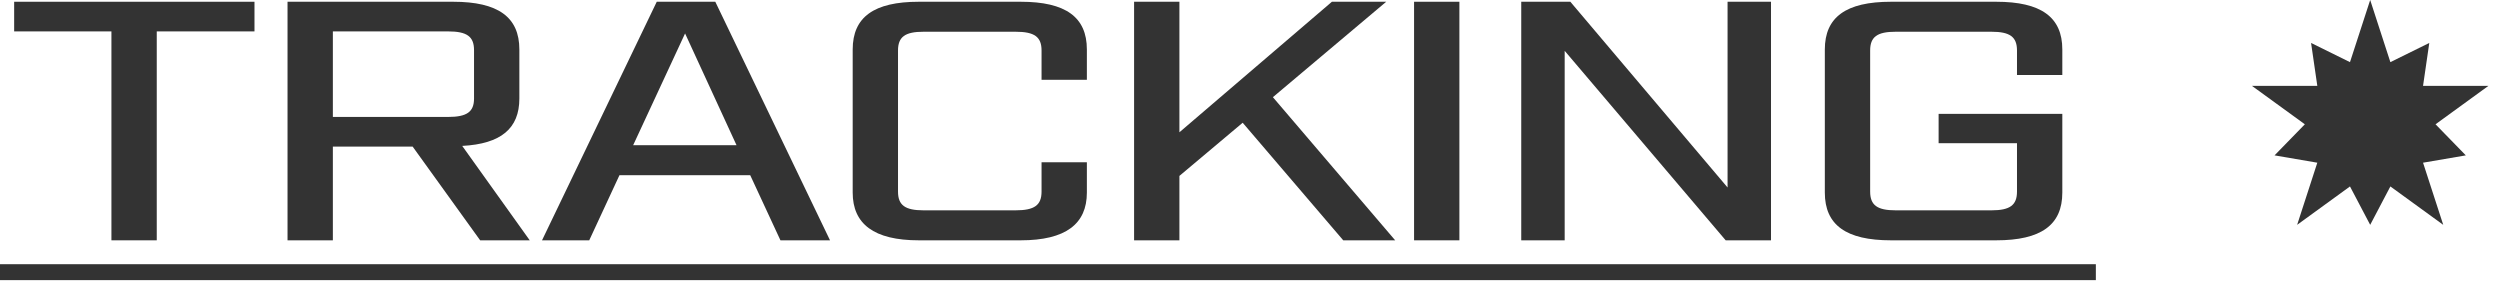
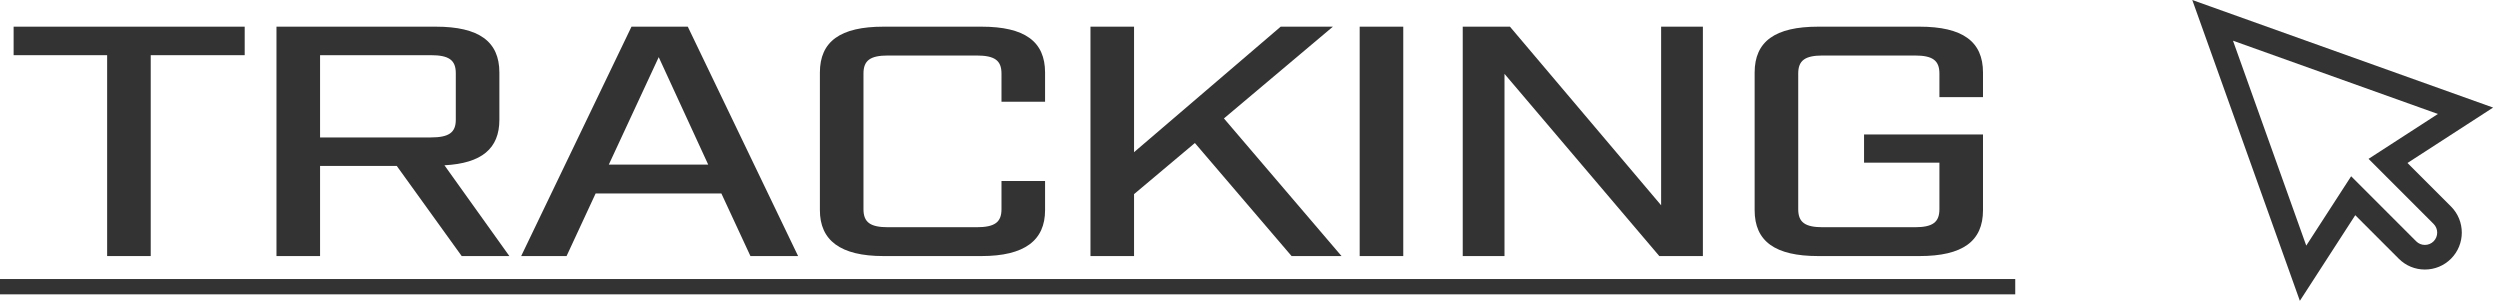
- <svg xmlns="http://www.w3.org/2000/svg" width="175px" height="20px" version="1.1" xml:space="preserve" style="fill-rule:evenodd;clip-rule:evenodd;stroke-linejoin:round;stroke-miterlimit:1.414;">
-   <g transform="matrix(0.384335,0,0,0.445989,-80.0437,-92.1838)">
+ <svg xmlns="http://www.w3.org/2000/svg" width="182px" height="22px" version="1.1" xml:space="preserve" style="fill-rule:evenodd;clip-rule:evenodd;stroke-linejoin:round;stroke-miterlimit:1.414;">
+   <g transform="matrix(0.384335,0,0,0.445989,-80.0437,-90.3647)">
    <g transform="matrix(1.72015,0,0,1.07,-149.983,-17.109)">
      <path d="M220.064,244.414l4.799,0l0,-30.645l10.348,0l0,-4.349l-25.446,0l0,4.349l10.299,0l0,30.645Z" style="fill:none;" />
      <path d="M257.207,230.566c4.099,-0.3 6.049,-2.549 6.049,-6.948l0,-7.199c0,-4.749 -2.249,-6.999 -6.999,-6.999l-17.547,0l0,34.994l4.8,0l0,-13.748l8.448,0l7.149,13.748l5.249,0l-7.149,-13.848Zm-13.697,-4.249l0,-12.548l12.197,0c2,0 2.75,0.75 2.75,2.75l0,7.099c0,1.949 -0.75,2.699 -2.75,2.699l-12.197,0Z" style="fill:none;" />
      <path d="M290.901,244.414l5.249,0l-12.147,-34.994l-6.199,0l-12.148,34.994l4.999,0l3.199,-9.548l13.848,0l3.199,9.548Zm-15.597,-13.948l5.499,-16.397l5.449,16.397l-10.948,0Z" style="fill:none;" />
      <path d="M305.549,244.414l10.798,0c4.749,0 6.999,-2.4 6.999,-6.999l0,-4.449l-4.799,0l0,4.299c0,2 -0.75,2.75 -2.75,2.75l-9.748,0c-1.95,0 -2.7,-0.75 -2.7,-2.75l0,-20.696c0,-2 0.75,-2.75 2.7,-2.75l9.748,0c2,0 2.75,0.75 2.75,2.75l0,4.299l4.799,0l0,-4.449c0,-4.749 -2.25,-6.999 -6.999,-6.999l-10.798,0c-4.749,0 -6.999,2.25 -6.999,6.999l0,20.996c0,4.599 2.25,6.999 6.999,6.999Z" style="fill:none;" />
      <path d="M355.99,244.414l-12.948,-20.996l11.998,-13.998l-5.749,0l-16.147,19.147l0,-19.147l-4.799,0l0,34.994l4.799,0l0,-9.448l6.699,-7.799l10.648,17.247l5.499,0Z" style="fill:none;" />
      <rect x="357.99" y="209.42" width="4.799" height="34.994" style="fill:none;" />
      <path d="M369.338,244.414l4.599,0l0,-27.795l17.047,27.795l4.799,0l0,-34.994l-4.599,0l0,27.245l-16.647,-27.245l-5.199,0l0,34.994Z" style="fill:none;" />
      <path d="M408.481,244.414l11.148,0c4.749,0 6.999,-2.25 6.999,-6.999l0,-11.548l-13.098,0l0,4.3l8.299,0l0,7.098c0,2 -0.75,2.75 -2.7,2.75l-10.148,0c-1.95,0 -2.7,-0.75 -2.7,-2.75l0,-20.696c0,-2 0.75,-2.75 2.7,-2.75l10.148,0c1.95,0 2.7,0.75 2.7,2.75l0,3.599l4.799,0l0,-3.749c0,-4.749 -2.25,-6.999 -6.999,-6.999l-11.148,0c-4.749,0 -6.999,2.25 -6.999,6.999l0,20.996c0,4.749 2.25,6.999 6.999,6.999Z" style="fill:none;" />
    </g>
    <g transform="matrix(1.72015,0,0,1.07,-149.983,-17.109)">
      <path d="M220.064,244.414l4.799,0l0,-30.645l10.348,0l0,-4.349l-25.446,0l0,4.349l10.299,0l0,30.645Z" style="fill:#333;fill-rule:nonzero;" />
      <path d="M257.207,230.566c4.099,-0.3 6.049,-2.549 6.049,-6.948l0,-7.199c0,-4.749 -2.249,-6.999 -6.999,-6.999l-17.547,0l0,34.994l4.8,0l0,-13.748l8.448,0l7.149,13.748l5.249,0l-7.149,-13.848Zm-13.697,-4.249l0,-12.548l12.197,0c2,0 2.75,0.75 2.75,2.75l0,7.099c0,1.949 -0.75,2.699 -2.75,2.699l-12.197,0Z" style="fill:#333;fill-rule:nonzero;" />
      <path d="M290.901,244.414l5.249,0l-12.147,-34.994l-6.199,0l-12.148,34.994l4.999,0l3.199,-9.548l13.848,0l3.199,9.548Zm-15.597,-13.948l5.499,-16.397l5.449,16.397l-10.948,0Z" style="fill:#333;fill-rule:nonzero;" />
      <path d="M305.549,244.414l10.798,0c4.749,0 6.999,-2.4 6.999,-6.999l0,-4.449l-4.799,0l0,4.299c0,2 -0.75,2.75 -2.75,2.75l-9.748,0c-1.95,0 -2.7,-0.75 -2.7,-2.75l0,-20.696c0,-2 0.75,-2.75 2.7,-2.75l9.748,0c2,0 2.75,0.75 2.75,2.75l0,4.299l4.799,0l0,-4.449c0,-4.749 -2.25,-6.999 -6.999,-6.999l-10.798,0c-4.749,0 -6.999,2.25 -6.999,6.999l0,20.996c0,4.599 2.25,6.999 6.999,6.999Z" style="fill:#333;fill-rule:nonzero;" />
      <path d="M355.99,244.414l-12.948,-20.996l11.998,-13.998l-5.749,0l-16.147,19.147l0,-19.147l-4.799,0l0,34.994l4.799,0l0,-9.448l6.699,-7.799l10.648,17.247l5.499,0Z" style="fill:#333;fill-rule:nonzero;" />
      <rect x="357.99" y="209.42" width="4.799" height="34.994" style="fill:#333;fill-rule:nonzero;" />
      <path d="M369.338,244.414l4.599,0l0,-27.795l17.047,27.795l4.799,0l0,-34.994l-4.599,0l0,27.245l-16.647,-27.245l-5.199,0l0,34.994Z" style="fill:#333;fill-rule:nonzero;" />
      <path d="M408.481,244.414l11.148,0c4.749,0 6.999,-2.25 6.999,-6.999l0,-11.548l-13.098,0l0,4.3l8.299,0l0,7.098c0,2 -0.75,2.75 -2.7,2.75l-10.148,0c-1.95,0 -2.7,-0.75 -2.7,-2.75l0,-20.696c0,-2 0.75,-2.75 2.7,-2.75l10.148,0c1.95,0 2.7,0.75 2.7,2.75l0,3.599l4.799,0l0,-3.749c0,-4.749 -2.25,-6.999 -6.999,-6.999l-11.148,0c-4.749,0 -6.999,2.25 -6.999,6.999l0,20.996c0,4.749 2.25,6.999 6.999,6.999Z" style="fill:#333;fill-rule:nonzero;" />
    </g>
    <rect x="208.266" y="248.163" width="381.723" height="2.5" style="fill:#333;" />
  </g>
-   <path d="M165.913,0l1.413,4.35l2.724,-1.344l-0.437,3.006l4.574,0l-3.7,2.688l2.12,2.176l-2.994,0.513l1.414,4.35l-3.701,-2.688l-1.413,2.688l-1.414,-2.688l-3.7,2.688l1.413,-4.35l-2.994,-0.513l2.121,-2.176l-3.701,-2.688l4.574,0l-0.437,-3.006l2.724,1.344l1.414,-4.35Z" style="fill:#333;" />
+   <path d="M175.265,11.865l6.233,-4.034l-21.9,-7.831l7.832,21.9l4.033,-6.234l3.169,3.169c0.507,0.507 1.182,0.787 1.9,0.787c0,0 0,0 0,0c0.718,0 1.393,-0.28 1.901,-0.787c1.048,-1.048 1.048,-2.754 0,-3.802l-3.168,-3.168Zm1.901,5.703c-0.169,0.169 -0.394,0.262 -0.633,0.262l-0.001,0c-0.239,0 -0.464,-0.093 -0.633,-0.262l-4.736,-4.736l-3.268,5.049l-5.334,-14.919l14.919,5.335l-5.05,3.268l4.736,4.736c0.349,0.349 0.349,0.917 0,1.267Z" style="fill:#333;fill-rule:nonzero;" />
</svg>
